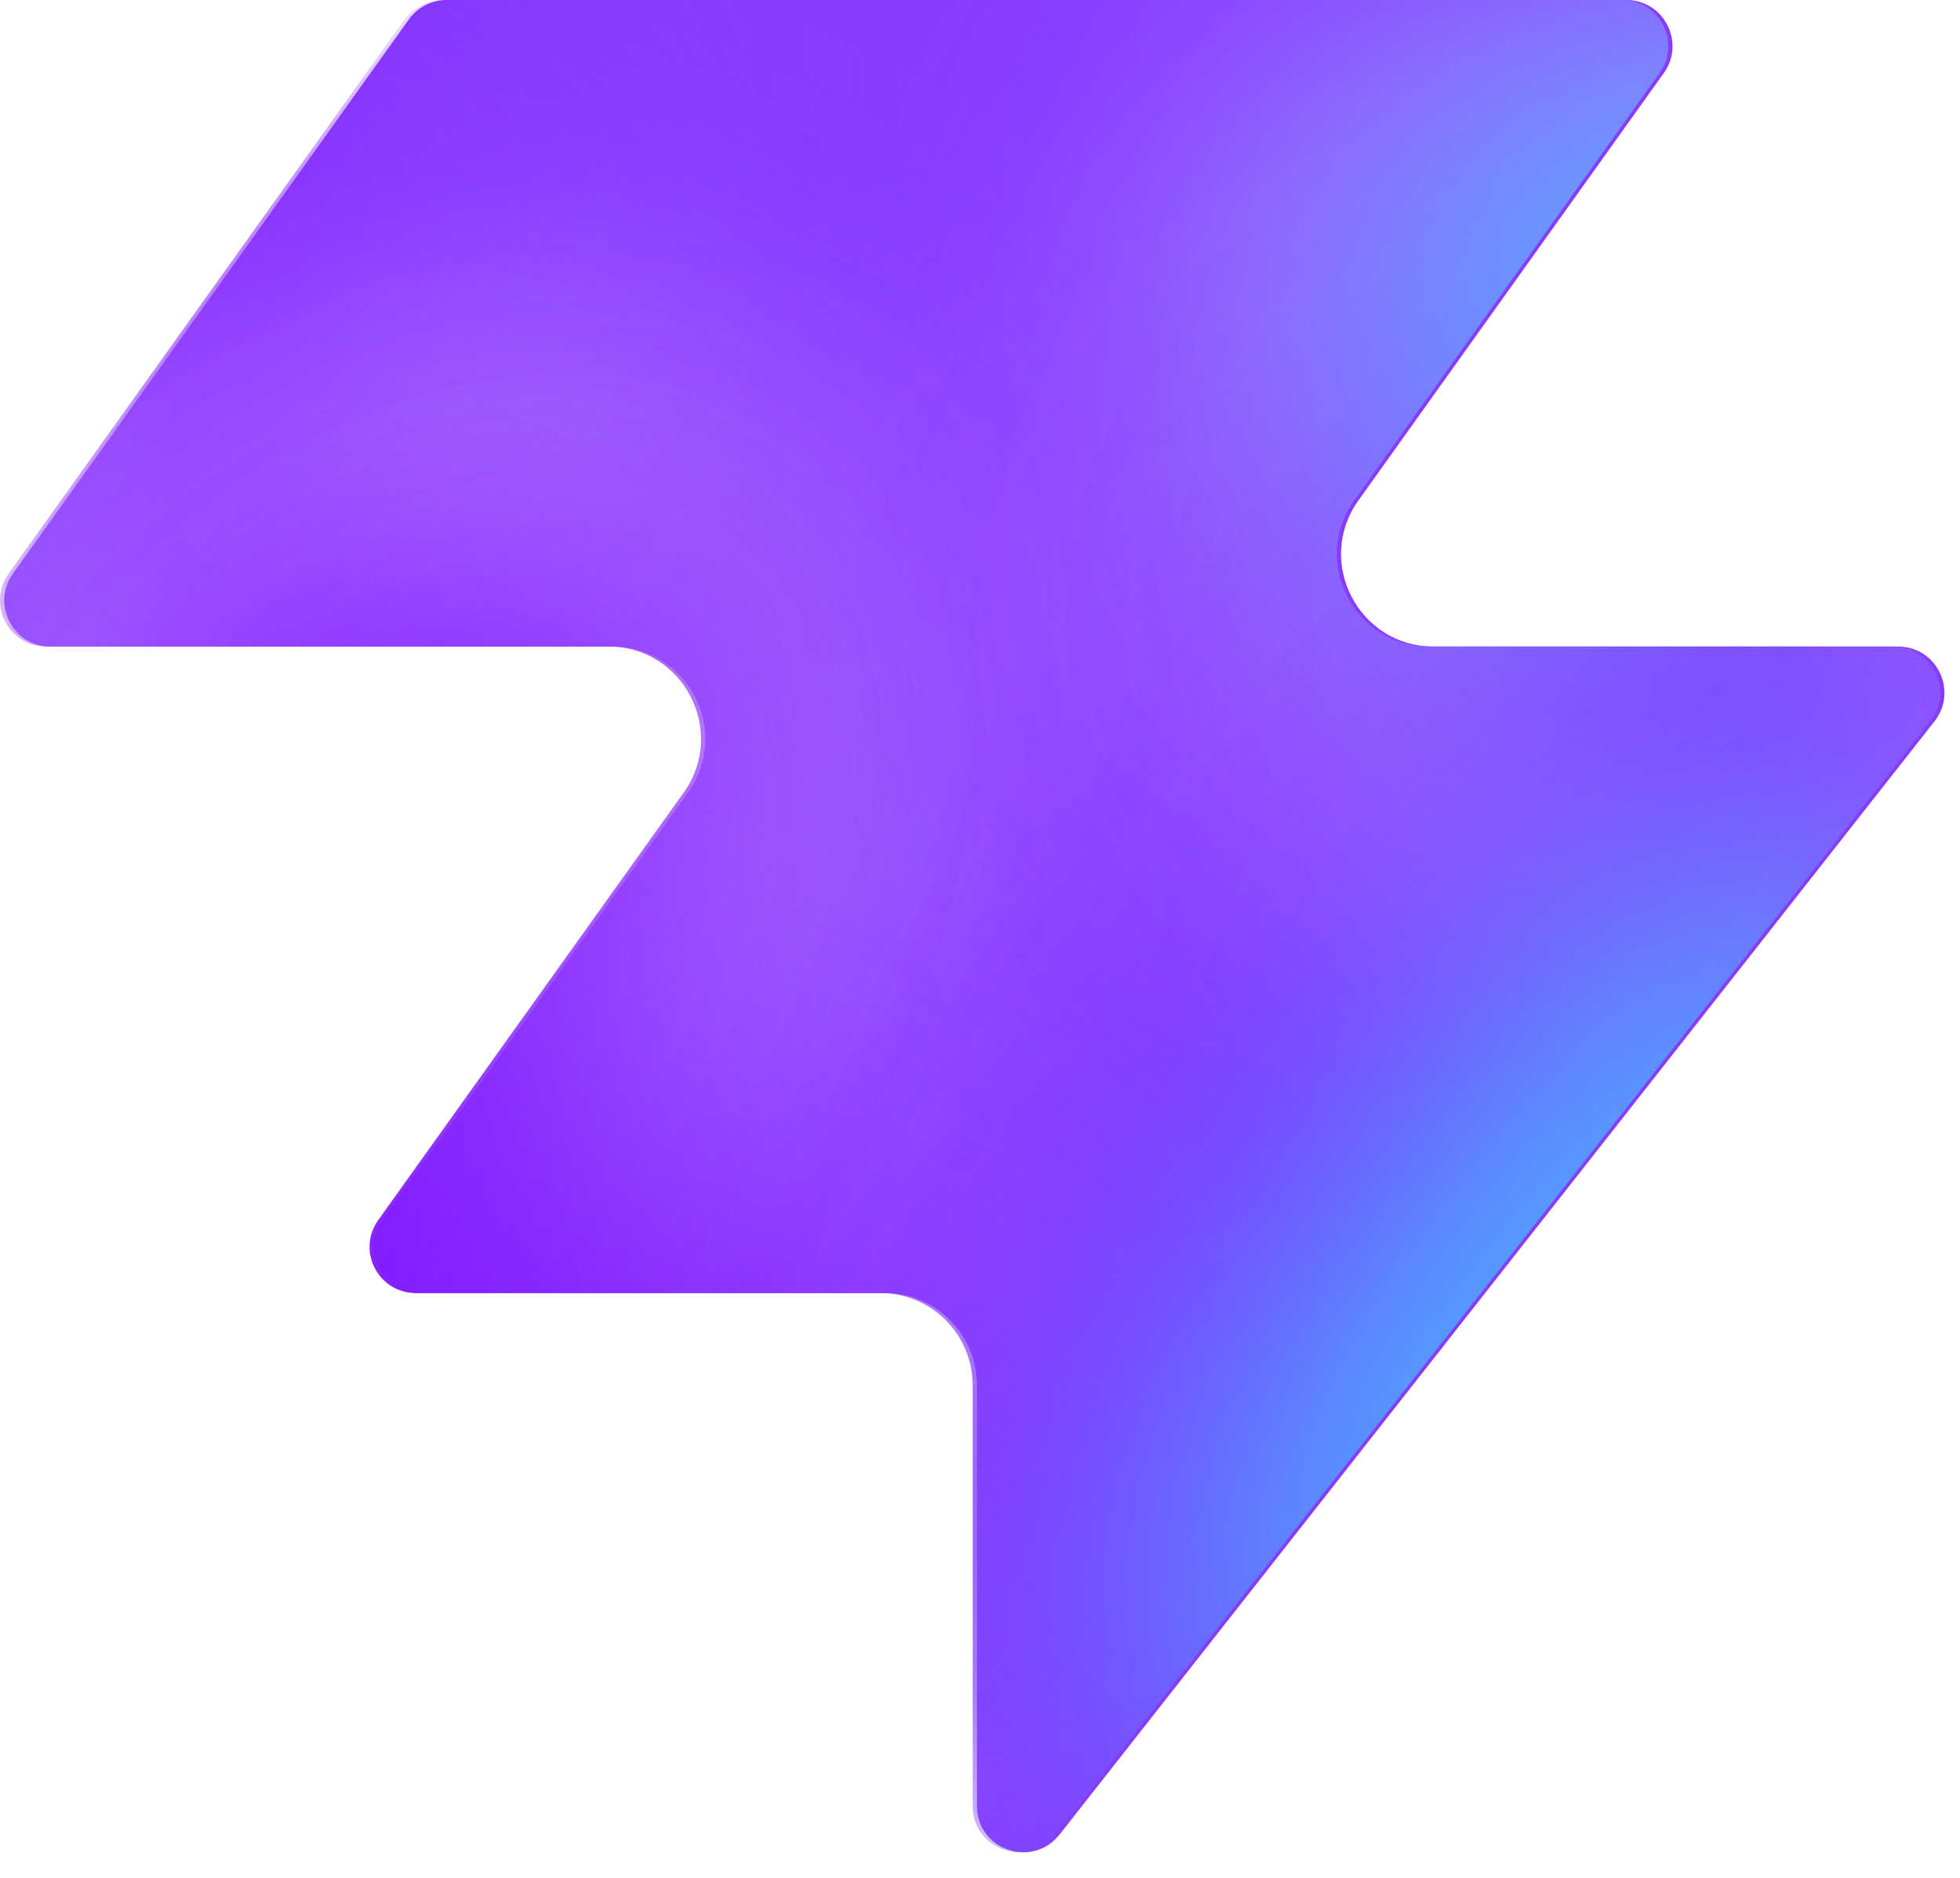
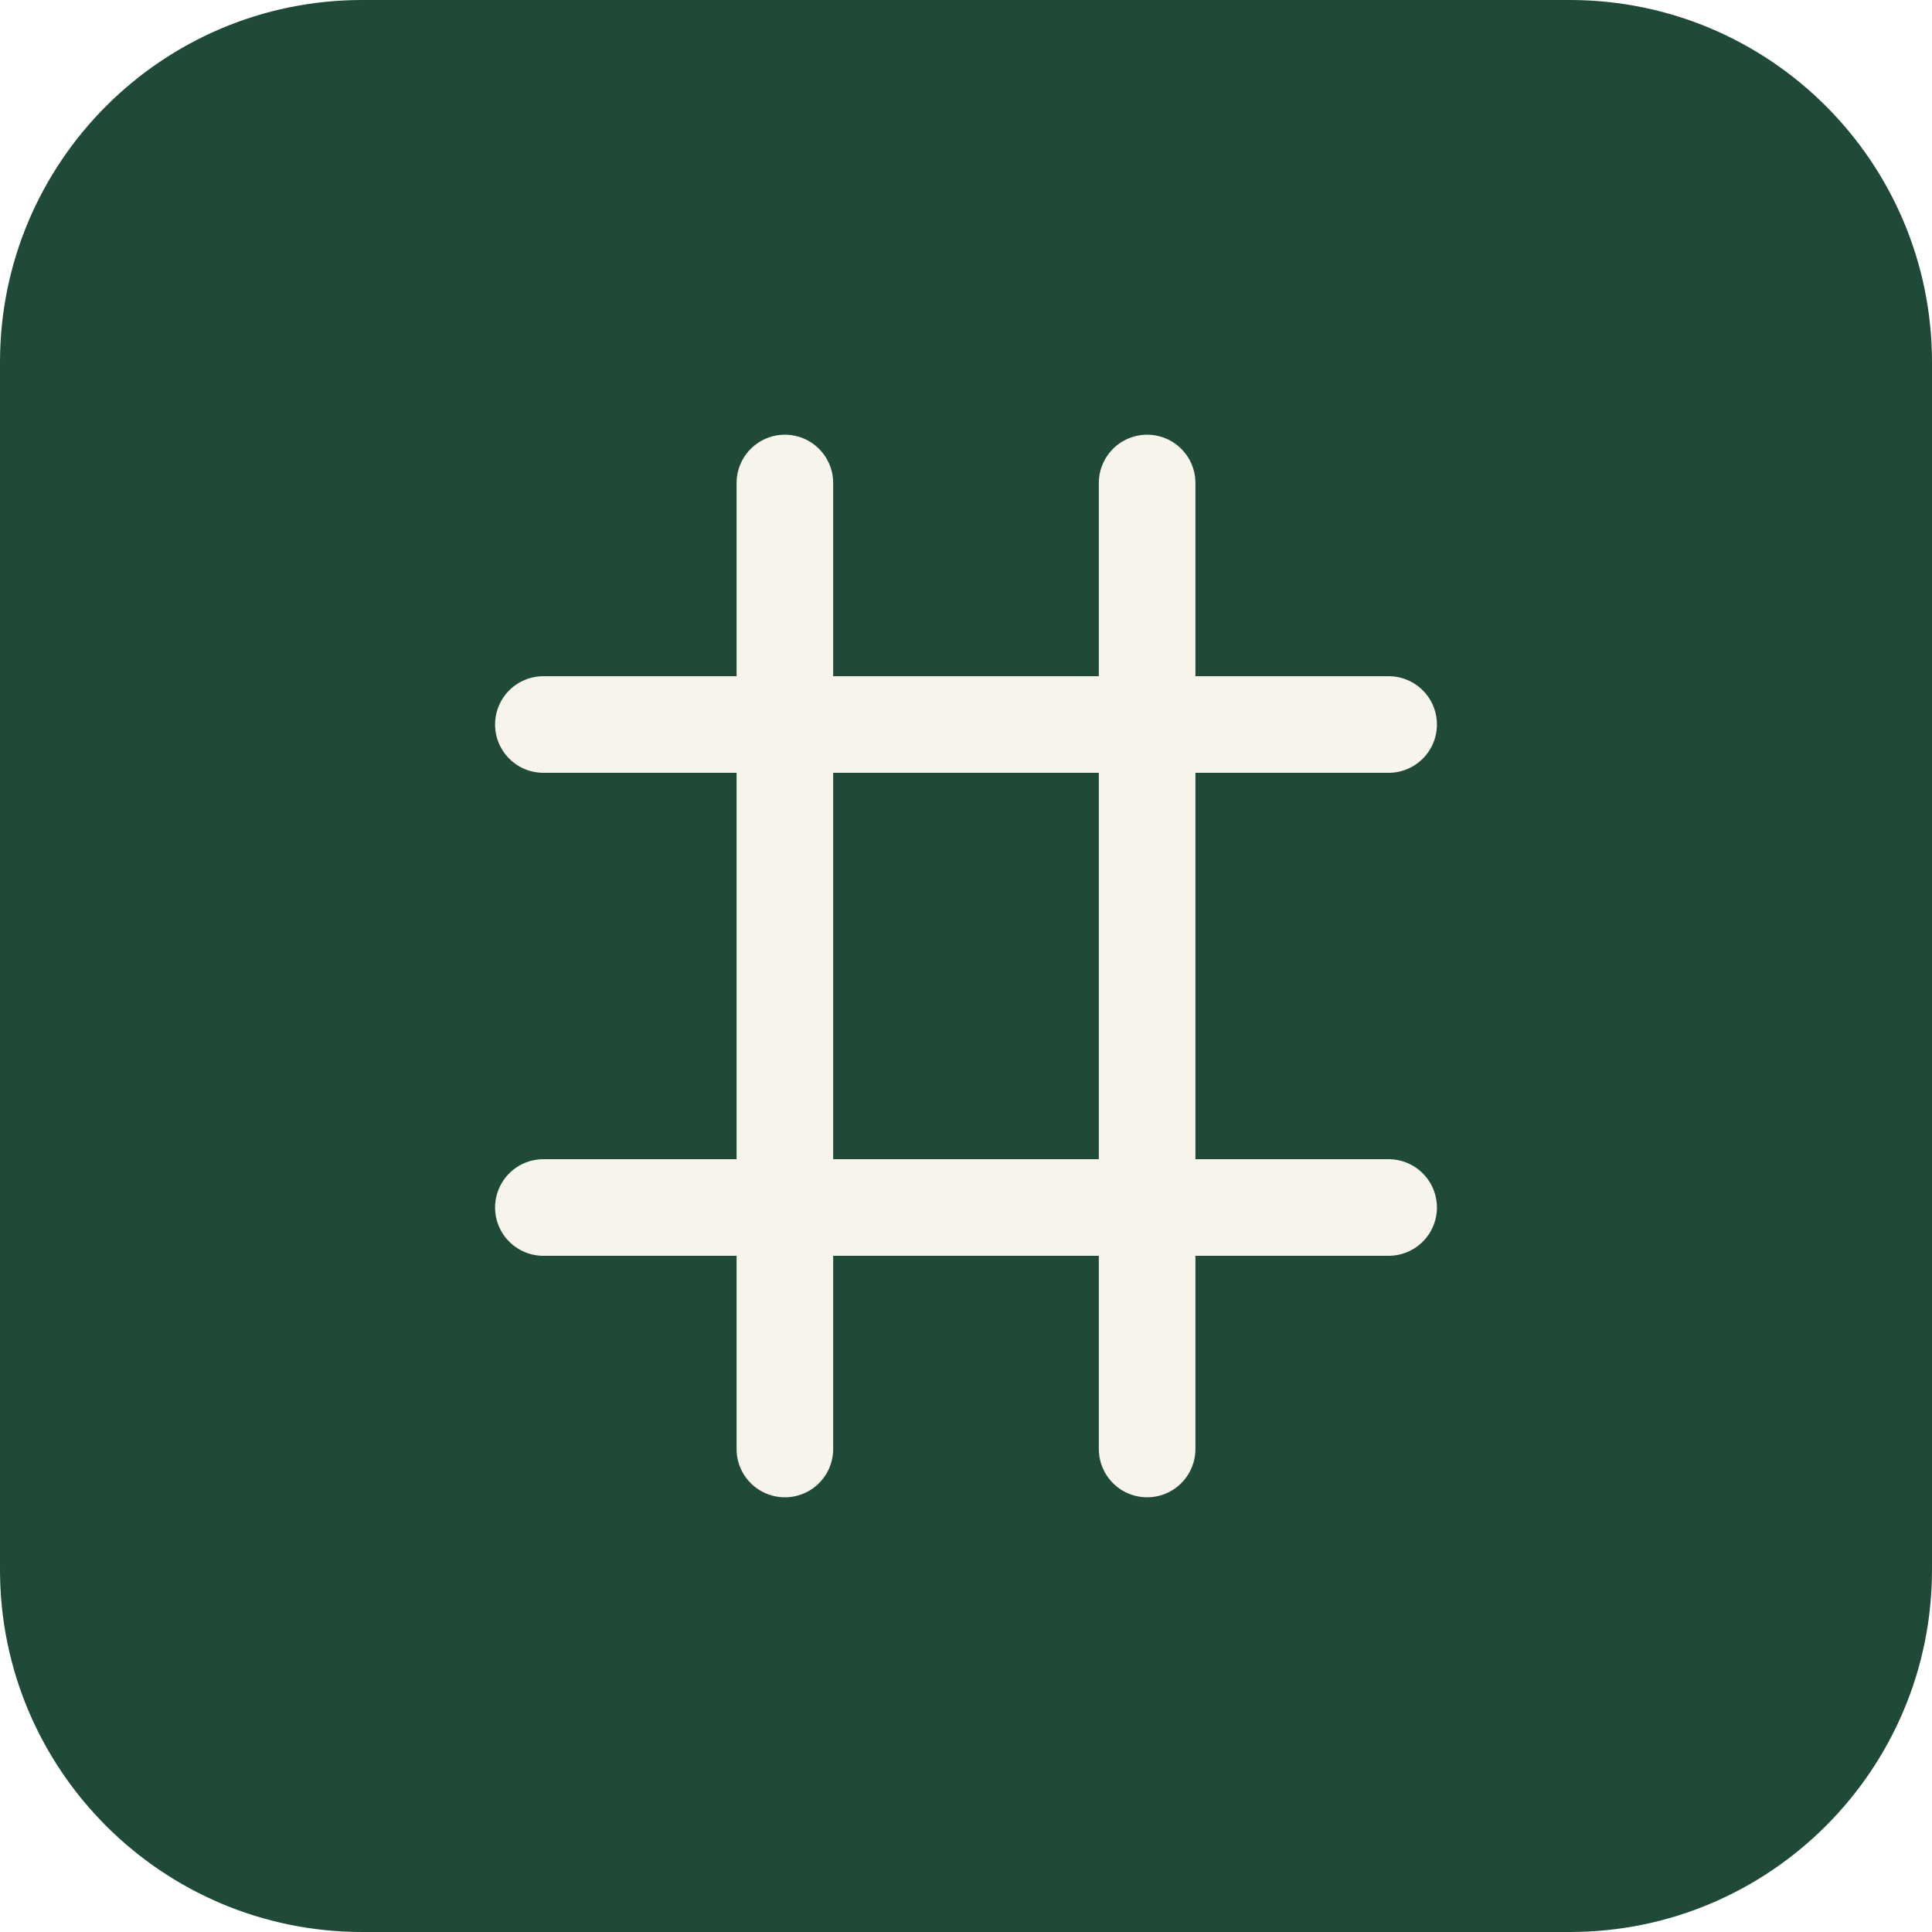
- <svg xmlns="http://www.w3.org/2000/svg" width="48" height="46" fill="none" viewBox="0 0 48 46">
-   <path fill="#863bff" d="M25.946 44.938c-.664.845-2.021.375-2.021-.698V33.937a2.26 2.26 0 0 0-2.262-2.262H10.287c-.92 0-1.456-1.04-.92-1.788l7.48-10.471c1.07-1.497 0-3.578-1.842-3.578H1.237c-.92 0-1.456-1.04-.92-1.788L10.013.474c.214-.297.556-.474.92-.474h28.894c.92 0 1.456 1.04.92 1.788l-7.48 10.471c-1.07 1.498 0 3.579 1.842 3.579h11.377c.943 0 1.473 1.088.89 1.83L25.947 44.94z" style="fill:#863bff;fill:color(display-p3 .525 .23 1);fill-opacity:1" />
-   <mask id="a" width="48" height="46" x="0" y="0" maskUnits="userSpaceOnUse" style="mask-type:alpha">
-     <path fill="#000" d="M25.842 44.938c-.664.844-2.021.375-2.021-.698V33.937a2.26 2.26 0 0 0-2.262-2.262H10.183c-.92 0-1.456-1.04-.92-1.788l7.48-10.471c1.07-1.498 0-3.579-1.842-3.579H1.133c-.92 0-1.456-1.04-.92-1.787L9.91.473c.214-.297.556-.474.92-.474h28.894c.92 0 1.456 1.04.92 1.788l-7.48 10.471c-1.07 1.498 0 3.578 1.842 3.578h11.377c.943 0 1.473 1.088.89 1.832L25.843 44.94z" style="fill:#000;fill-opacity:1" />
-   </mask>
-   <g mask="url(#a)">
-     <g filter="url(#b)">
-       <ellipse cx="5.508" cy="14.704" fill="#ede6ff" rx="5.508" ry="14.704" style="fill:#ede6ff;fill:color(display-p3 .927 .903 1);fill-opacity:1" transform="matrix(.00324 1 1 -.00324 -4.47 31.516)" />
-     </g>
-     <g filter="url(#c)">
-       <ellipse cx="10.399" cy="29.851" fill="#ede6ff" rx="10.399" ry="29.851" style="fill:#ede6ff;fill:color(display-p3 .927 .903 1);fill-opacity:1" transform="matrix(.00324 1 1 -.00324 -39.328 7.883)" />
-     </g>
-     <g filter="url(#d)">
-       <ellipse cx="5.508" cy="30.487" fill="#7e14ff" rx="5.508" ry="30.487" style="fill:#7e14ff;fill:color(display-p3 .492 .077 1);fill-opacity:1" transform="rotate(89.814 -25.913 -14.639)scale(1 -1)" />
-     </g>
-     <g filter="url(#e)">
-       <ellipse cx="5.508" cy="30.599" fill="#7e14ff" rx="5.508" ry="30.599" style="fill:#7e14ff;fill:color(display-p3 .492 .077 1);fill-opacity:1" transform="rotate(89.814 -32.644 -3.334)scale(1 -1)" />
-     </g>
-     <g filter="url(#f)">
-       <ellipse cx="5.508" cy="30.599" fill="#7e14ff" rx="5.508" ry="30.599" style="fill:#7e14ff;fill:color(display-p3 .492 .077 1);fill-opacity:1" transform="matrix(.00324 1 1 -.00324 -34.34 30.47)" />
-     </g>
-     <g filter="url(#g)">
-       <ellipse cx="14.072" cy="22.078" fill="#ede6ff" rx="14.072" ry="22.078" style="fill:#ede6ff;fill:color(display-p3 .927 .903 1);fill-opacity:1" transform="rotate(93.35 24.506 48.493)scale(-1 1)" />
-     </g>
-     <g filter="url(#h)">
-       <ellipse cx="3.47" cy="21.501" fill="#7e14ff" rx="3.47" ry="21.501" style="fill:#7e14ff;fill:color(display-p3 .492 .077 1);fill-opacity:1" transform="rotate(89.009 28.708 47.59)scale(-1 1)" />
-     </g>
-     <g filter="url(#i)">
-       <ellipse cx="3.47" cy="21.501" fill="#7e14ff" rx="3.47" ry="21.501" style="fill:#7e14ff;fill:color(display-p3 .492 .077 1);fill-opacity:1" transform="rotate(89.009 28.708 47.59)scale(-1 1)" />
-     </g>
-     <g filter="url(#j)">
-       <ellipse cx=".387" cy="8.972" fill="#7e14ff" rx="4.407" ry="29.108" style="fill:#7e14ff;fill:color(display-p3 .492 .077 1);fill-opacity:1" transform="rotate(39.51 .387 8.972)" />
-     </g>
-     <g filter="url(#k)">
-       <ellipse cx="47.523" cy="-6.092" fill="#7e14ff" rx="4.407" ry="29.108" style="fill:#7e14ff;fill:color(display-p3 .492 .077 1);fill-opacity:1" transform="rotate(37.892 47.523 -6.092)" />
-     </g>
-     <g filter="url(#l)">
-       <ellipse cx="41.412" cy="6.333" fill="#47bfff" rx="5.971" ry="9.665" style="fill:#47bfff;fill:color(display-p3 .28 .748 1);fill-opacity:1" transform="rotate(37.892 41.412 6.333)" />
-     </g>
-     <g filter="url(#m)">
-       <ellipse cx="-1.879" cy="38.332" fill="#7e14ff" rx="4.407" ry="29.108" style="fill:#7e14ff;fill:color(display-p3 .492 .077 1);fill-opacity:1" transform="rotate(37.892 -1.88 38.332)" />
-     </g>
-     <g filter="url(#n)">
-       <ellipse cx="-1.879" cy="38.332" fill="#7e14ff" rx="4.407" ry="29.108" style="fill:#7e14ff;fill:color(display-p3 .492 .077 1);fill-opacity:1" transform="rotate(37.892 -1.88 38.332)" />
-     </g>
-     <g filter="url(#o)">
-       <ellipse cx="35.651" cy="29.907" fill="#7e14ff" rx="4.407" ry="29.108" style="fill:#7e14ff;fill:color(display-p3 .492 .077 1);fill-opacity:1" transform="rotate(37.892 35.651 29.907)" />
-     </g>
-     <g filter="url(#p)">
-       <ellipse cx="38.418" cy="32.4" fill="#47bfff" rx="5.971" ry="15.297" style="fill:#47bfff;fill:color(display-p3 .28 .748 1);fill-opacity:1" transform="rotate(37.892 38.418 32.4)" />
-     </g>
-   </g>
-   <defs>
-     <filter id="b" width="60.045" height="41.654" x="-19.77" y="16.149" color-interpolation-filters="sRGB" filterUnits="userSpaceOnUse">
-       <feFlood flood-opacity="0" result="BackgroundImageFix" />
-       <feBlend in="SourceGraphic" in2="BackgroundImageFix" result="shape" />
-       <feGaussianBlur result="effect1_foregroundBlur_2002_17158" stdDeviation="7.659" />
-     </filter>
-     <filter id="c" width="90.34" height="51.437" x="-54.613" y="-7.533" color-interpolation-filters="sRGB" filterUnits="userSpaceOnUse">
-       <feFlood flood-opacity="0" result="BackgroundImageFix" />
-       <feBlend in="SourceGraphic" in2="BackgroundImageFix" result="shape" />
-       <feGaussianBlur result="effect1_foregroundBlur_2002_17158" stdDeviation="7.659" />
-     </filter>
-     <filter id="d" width="79.355" height="29.4" x="-49.64" y="2.03" color-interpolation-filters="sRGB" filterUnits="userSpaceOnUse">
-       <feFlood flood-opacity="0" result="BackgroundImageFix" />
-       <feBlend in="SourceGraphic" in2="BackgroundImageFix" result="shape" />
-       <feGaussianBlur result="effect1_foregroundBlur_2002_17158" stdDeviation="4.596" />
-     </filter>
-     <filter id="e" width="79.579" height="29.4" x="-45.045" y="20.029" color-interpolation-filters="sRGB" filterUnits="userSpaceOnUse">
-       <feFlood flood-opacity="0" result="BackgroundImageFix" />
-       <feBlend in="SourceGraphic" in2="BackgroundImageFix" result="shape" />
-       <feGaussianBlur result="effect1_foregroundBlur_2002_17158" stdDeviation="4.596" />
-     </filter>
-     <filter id="f" width="79.579" height="29.4" x="-43.513" y="21.178" color-interpolation-filters="sRGB" filterUnits="userSpaceOnUse">
-       <feFlood flood-opacity="0" result="BackgroundImageFix" />
-       <feBlend in="SourceGraphic" in2="BackgroundImageFix" result="shape" />
-       <feGaussianBlur result="effect1_foregroundBlur_2002_17158" stdDeviation="4.596" />
-     </filter>
-     <filter id="g" width="74.749" height="58.852" x="15.756" y="-17.901" color-interpolation-filters="sRGB" filterUnits="userSpaceOnUse">
-       <feFlood flood-opacity="0" result="BackgroundImageFix" />
-       <feBlend in="SourceGraphic" in2="BackgroundImageFix" result="shape" />
-       <feGaussianBlur result="effect1_foregroundBlur_2002_17158" stdDeviation="7.659" />
-     </filter>
-     <filter id="h" width="61.377" height="25.362" x="23.548" y="2.284" color-interpolation-filters="sRGB" filterUnits="userSpaceOnUse">
-       <feFlood flood-opacity="0" result="BackgroundImageFix" />
-       <feBlend in="SourceGraphic" in2="BackgroundImageFix" result="shape" />
-       <feGaussianBlur result="effect1_foregroundBlur_2002_17158" stdDeviation="4.596" />
-     </filter>
-     <filter id="i" width="61.377" height="25.362" x="23.548" y="2.284" color-interpolation-filters="sRGB" filterUnits="userSpaceOnUse">
-       <feFlood flood-opacity="0" result="BackgroundImageFix" />
-       <feBlend in="SourceGraphic" in2="BackgroundImageFix" result="shape" />
-       <feGaussianBlur result="effect1_foregroundBlur_2002_17158" stdDeviation="4.596" />
-     </filter>
-     <filter id="j" width="56.045" height="63.649" x="-27.636" y="-22.853" color-interpolation-filters="sRGB" filterUnits="userSpaceOnUse">
-       <feFlood flood-opacity="0" result="BackgroundImageFix" />
-       <feBlend in="SourceGraphic" in2="BackgroundImageFix" result="shape" />
-       <feGaussianBlur result="effect1_foregroundBlur_2002_17158" stdDeviation="4.596" />
-     </filter>
-     <filter id="k" width="54.814" height="64.646" x="20.116" y="-38.415" color-interpolation-filters="sRGB" filterUnits="userSpaceOnUse">
-       <feFlood flood-opacity="0" result="BackgroundImageFix" />
-       <feBlend in="SourceGraphic" in2="BackgroundImageFix" result="shape" />
-       <feGaussianBlur result="effect1_foregroundBlur_2002_17158" stdDeviation="4.596" />
-     </filter>
-     <filter id="l" width="33.541" height="35.313" x="24.641" y="-11.323" color-interpolation-filters="sRGB" filterUnits="userSpaceOnUse">
-       <feFlood flood-opacity="0" result="BackgroundImageFix" />
-       <feBlend in="SourceGraphic" in2="BackgroundImageFix" result="shape" />
-       <feGaussianBlur result="effect1_foregroundBlur_2002_17158" stdDeviation="4.596" />
-     </filter>
-     <filter id="m" width="54.814" height="64.646" x="-29.286" y="6.009" color-interpolation-filters="sRGB" filterUnits="userSpaceOnUse">
-       <feFlood flood-opacity="0" result="BackgroundImageFix" />
-       <feBlend in="SourceGraphic" in2="BackgroundImageFix" result="shape" />
-       <feGaussianBlur result="effect1_foregroundBlur_2002_17158" stdDeviation="4.596" />
-     </filter>
-     <filter id="n" width="54.814" height="64.646" x="-29.286" y="6.009" color-interpolation-filters="sRGB" filterUnits="userSpaceOnUse">
-       <feFlood flood-opacity="0" result="BackgroundImageFix" />
-       <feBlend in="SourceGraphic" in2="BackgroundImageFix" result="shape" />
-       <feGaussianBlur result="effect1_foregroundBlur_2002_17158" stdDeviation="4.596" />
-     </filter>
-     <filter id="o" width="54.814" height="64.646" x="8.244" y="-2.416" color-interpolation-filters="sRGB" filterUnits="userSpaceOnUse">
-       <feFlood flood-opacity="0" result="BackgroundImageFix" />
-       <feBlend in="SourceGraphic" in2="BackgroundImageFix" result="shape" />
-       <feGaussianBlur result="effect1_foregroundBlur_2002_17158" stdDeviation="4.596" />
-     </filter>
-     <filter id="p" width="39.409" height="43.623" x="18.713" y="10.588" color-interpolation-filters="sRGB" filterUnits="userSpaceOnUse">
-       <feFlood flood-opacity="0" result="BackgroundImageFix" />
-       <feBlend in="SourceGraphic" in2="BackgroundImageFix" result="shape" />
-       <feGaussianBlur result="effect1_foregroundBlur_2002_17158" stdDeviation="4.596" />
-     </filter>
-   </defs>
+ <svg xmlns="http://www.w3.org/2000/svg" width="32" height="32" viewBox="0 0 32 32" fill="none">
+   <rect width="32" height="32" rx="6" fill="#1f4a37" />
+   <path d="M9 12h14M9 20h14M13 8v16M19 8v16" stroke="#f7f4ec" stroke-width="1.6" stroke-linecap="round" />
</svg>
